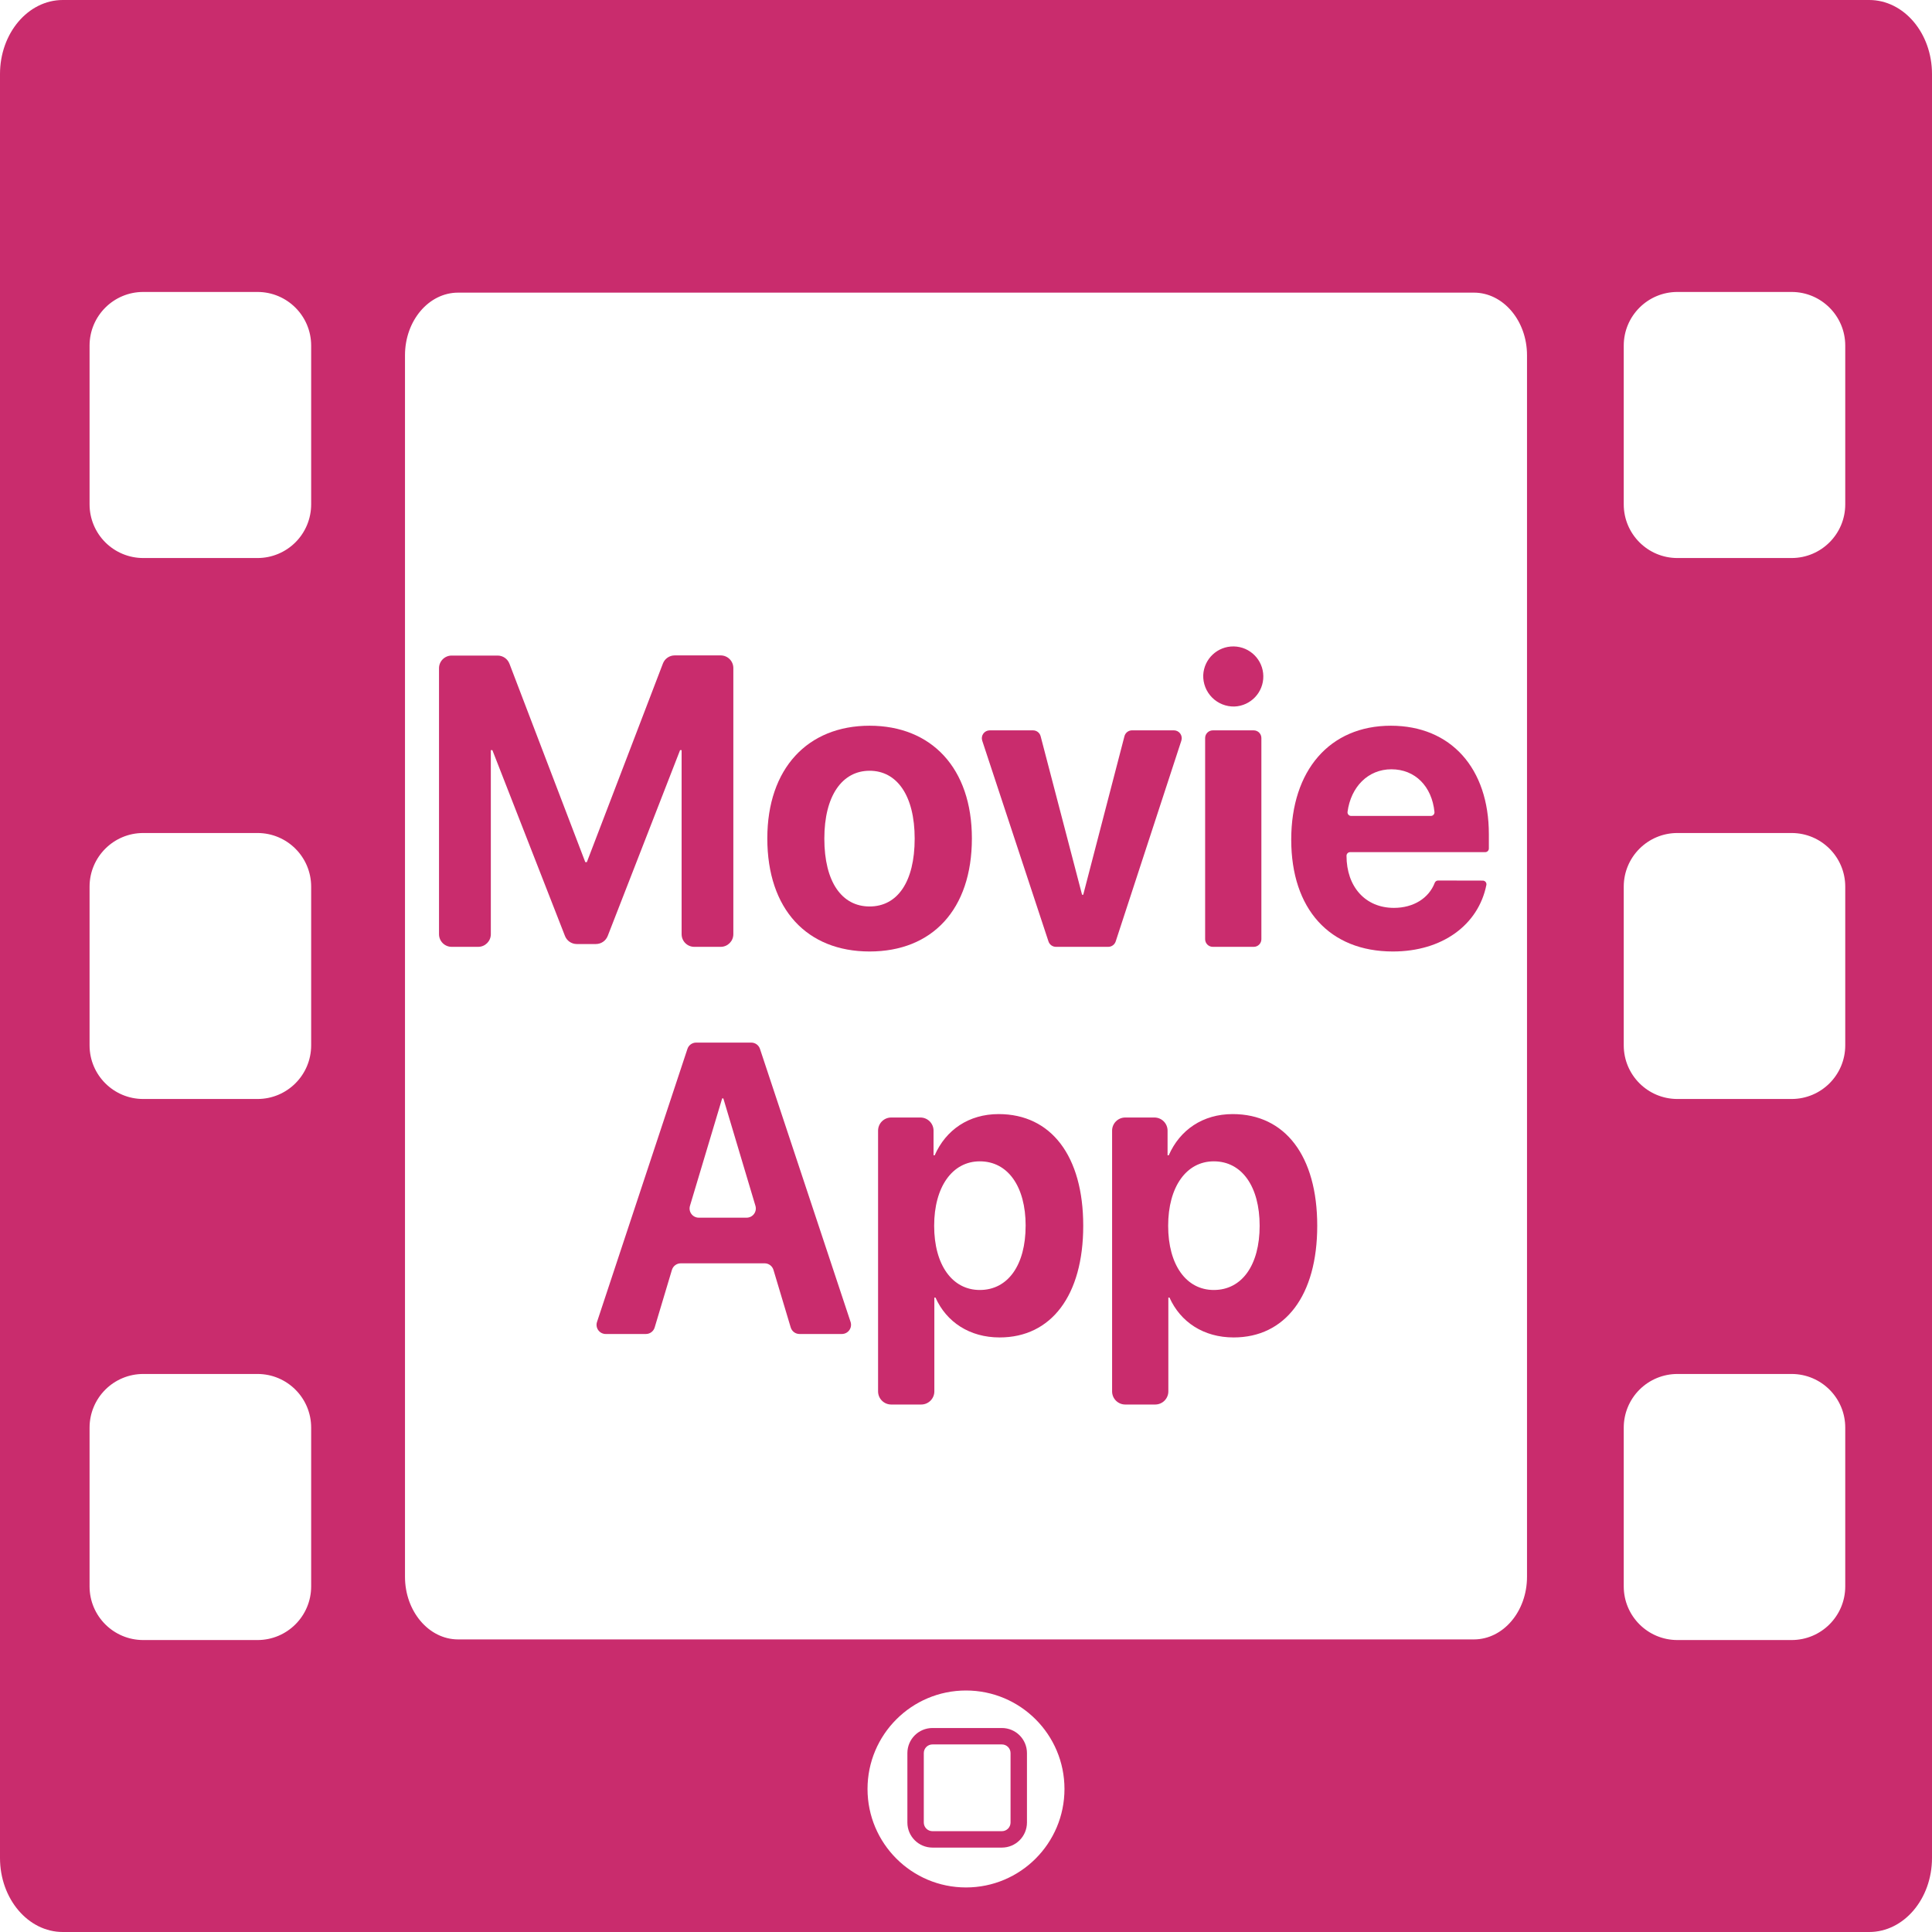
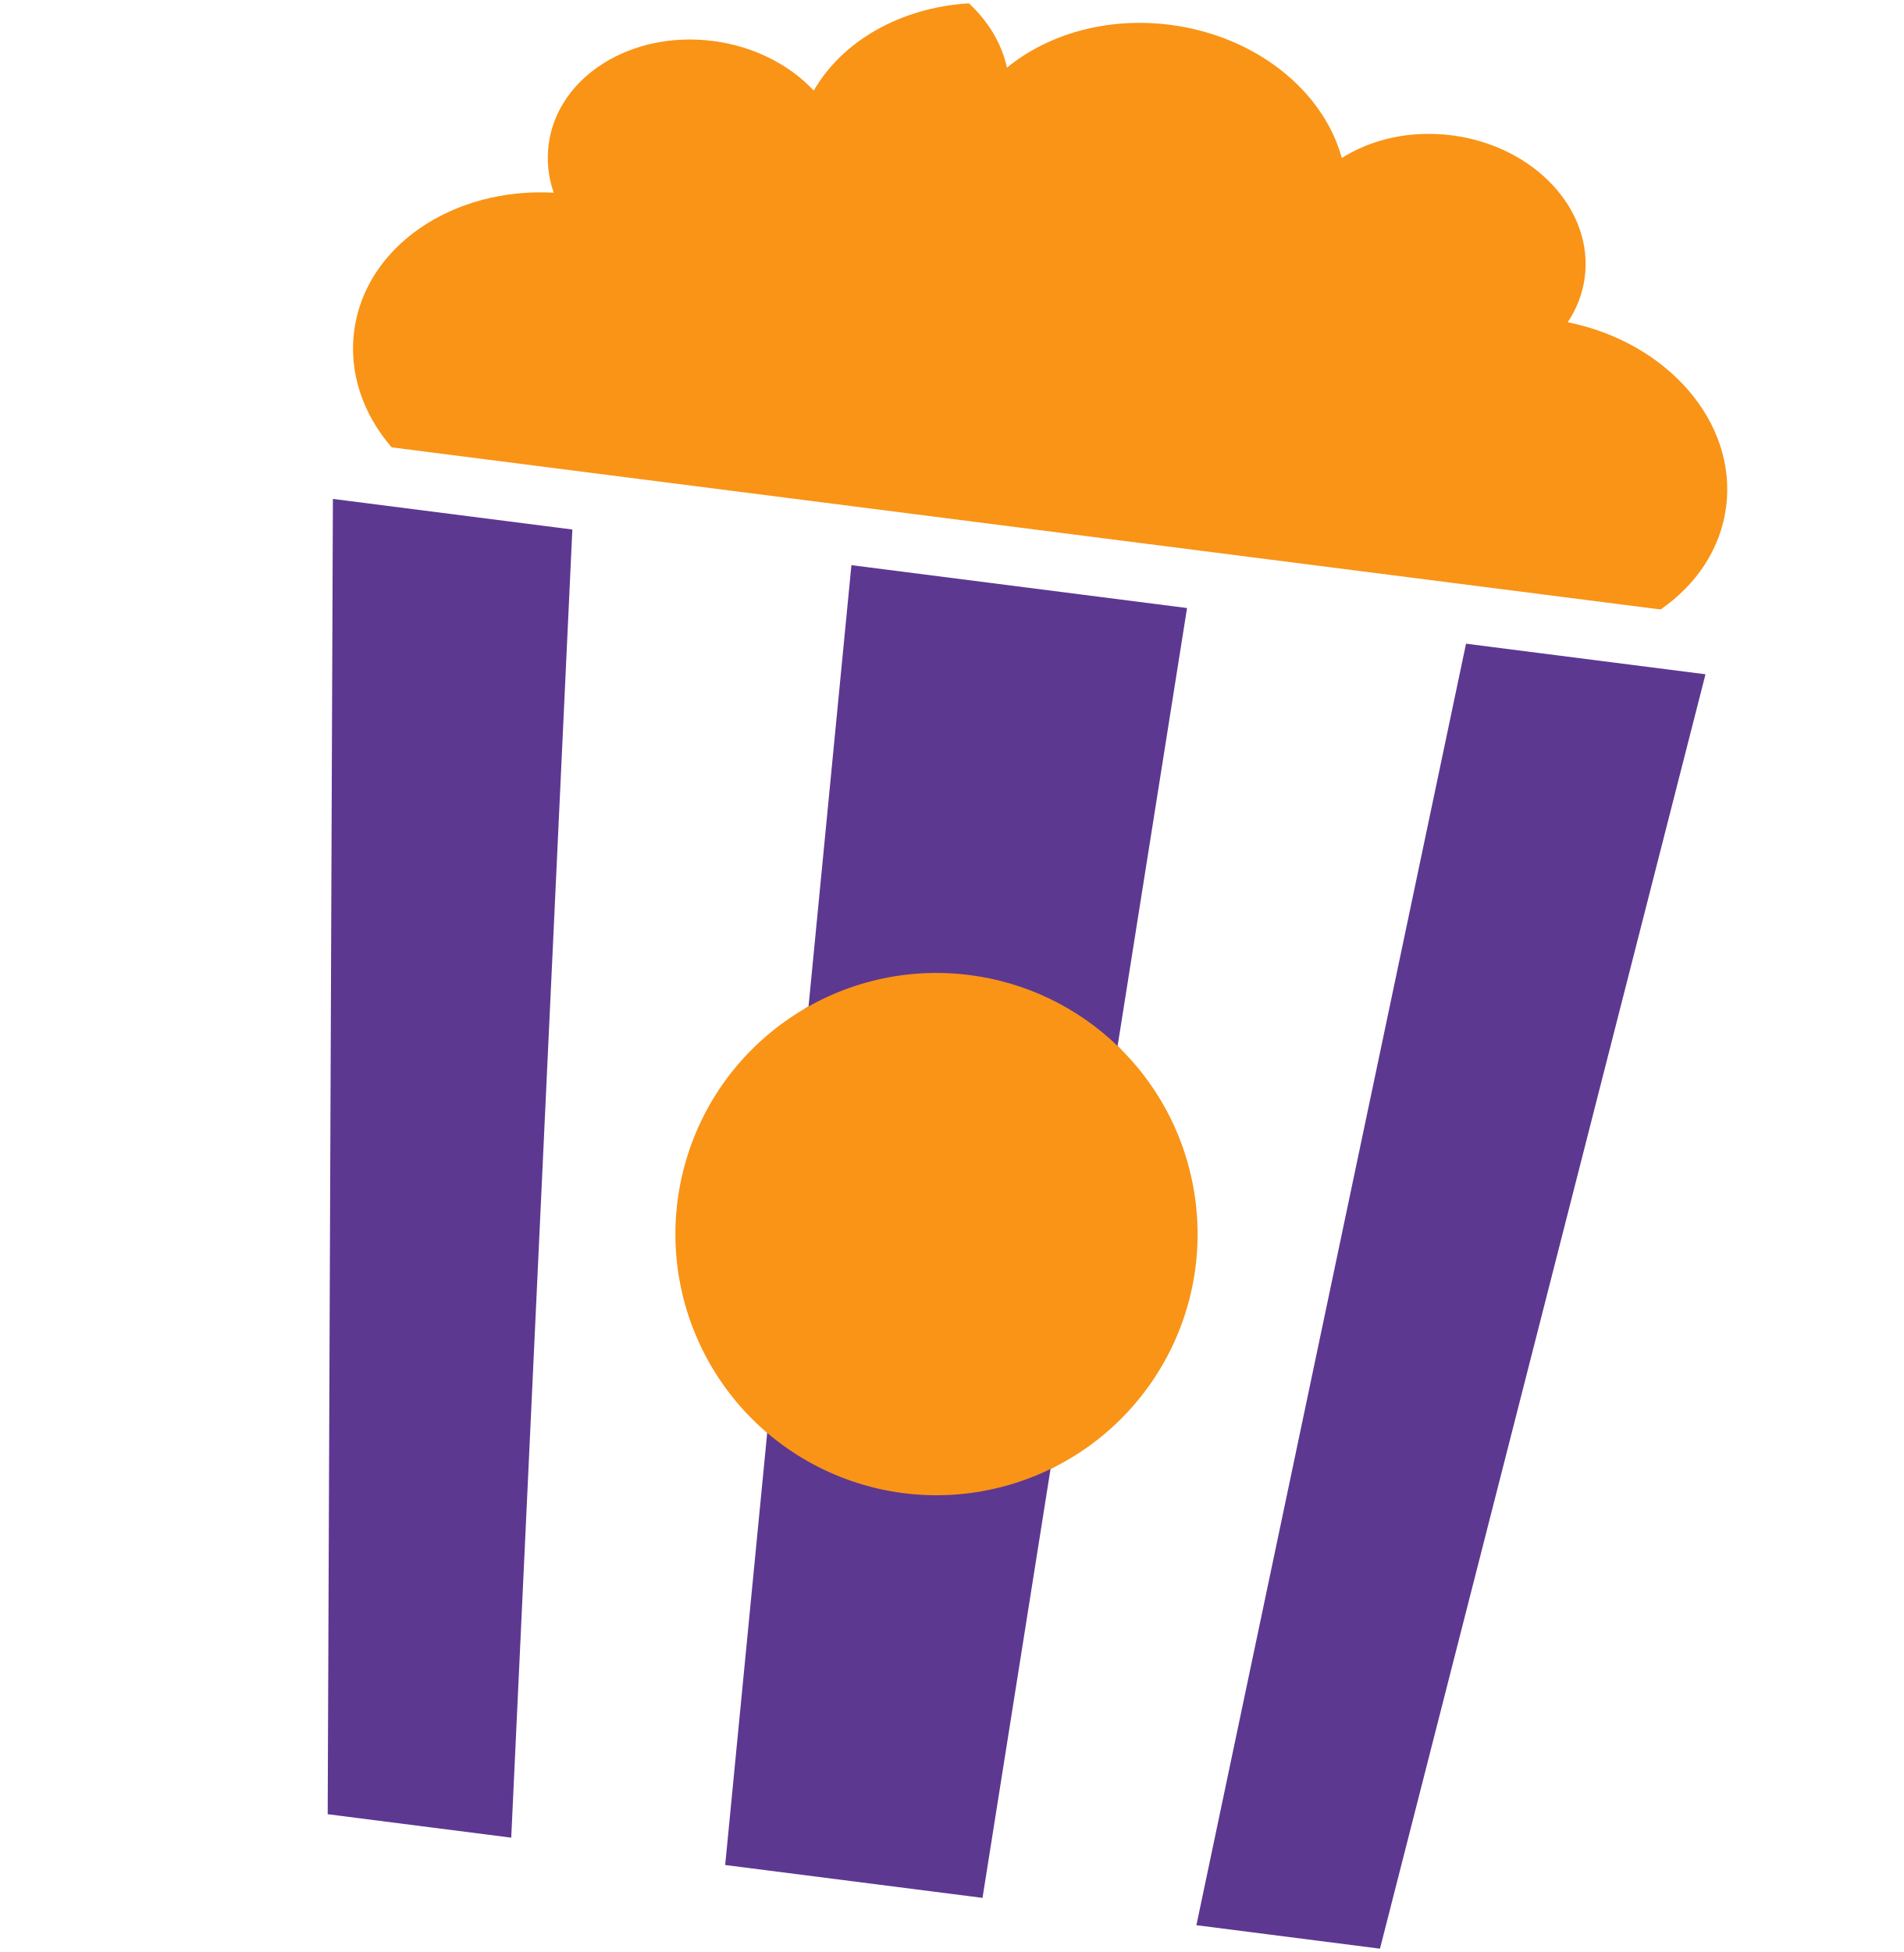
- <svg xmlns="http://www.w3.org/2000/svg" id="Layer_1" data-name="Layer 1" viewBox="0 0 824 824">
+ <svg xmlns="http://www.w3.org/2000/svg" id="Layer_1" data-name="Layer 1" viewBox="0 0 829 850">
  <defs>
-     <style>.cls-1{fill:#c92c6d;}</style>
+     <style>.cls-1{fill:#5d3891;}.cls-2{fill:#f99417;}</style>
  </defs>
-   <path class="cls-1" d="M296.11,403.83a5.4,5.4,0,0,1-5.4-5.4V319.94h-.66l-30.86,79.25a5.41,5.41,0,0,1-5,3.44h-8.23a5.4,5.4,0,0,1-5-3.44L210,319.94h-.66v78.49a5.4,5.4,0,0,1-5.4,5.4h-11.3a5.4,5.4,0,0,1-5.4-5.4V285a5.4,5.4,0,0,1,5.4-5.4h19.64a5.4,5.4,0,0,1,5,3.47l32.35,84.64h.66L282.73,283a5.39,5.39,0,0,1,5-3.47h19.64a5.4,5.4,0,0,1,5.4,5.4V398.43a5.4,5.4,0,0,1-5.4,5.4Z" />
-   <path class="cls-1" d="M327.26,357.58c0-29.89,17.26-48.06,43.63-48.06s43.62,18.09,43.62,48.06c0,30.4-17,48.23-43.62,48.23S327.26,387.9,327.26,357.58Zm62.85.09c0-18.35-7.56-28.94-19.22-28.94s-19.31,10.59-19.31,28.94c0,18.51,7.48,28.94,19.31,28.94S390.11,376.18,390.11,357.67Z" />
-   <path class="cls-1" d="M472.63,403.83H450.37a3.37,3.37,0,0,1-3.19-2.3L418.92,315.9a3.35,3.35,0,0,1,3.18-4.4h18.49a3.34,3.34,0,0,1,3.24,2.5l17.67,67.61H462L479.58,314a3.34,3.34,0,0,1,3.24-2.51h17.84a3.35,3.35,0,0,1,3.19,4.39l-28,85.63A3.35,3.35,0,0,1,472.63,403.83Z" />
-   <path class="cls-1" d="M513.18,287.93a12.82,12.82,0,1,1,13.33,13.4A13,13,0,0,1,513.18,287.93Zm4.08,23.57h17.45a3.27,3.27,0,0,1,3.27,3.27v85.79a3.26,3.26,0,0,1-3.27,3.27H517.26a3.27,3.27,0,0,1-3.27-3.27V314.77A3.28,3.28,0,0,1,517.26,311.5Z" />
-   <path class="cls-1" d="M632.41,375.58a1.56,1.56,0,0,1,1.53,1.87c-3.42,17.05-18.84,28.36-39.85,28.36-27.11,0-43.38-18.17-43.38-47.71s16.43-48.58,42.48-48.58c25.63,0,41.81,18.17,41.81,46.25v6.12a1.55,1.55,0,0,1-1.55,1.55H575.84a1.55,1.55,0,0,0-1.55,1.55h0c0,13.17,8,22.22,20.21,22.22,8.38,0,14.9-4.15,17.41-10.67a1.53,1.53,0,0,1,1.43-1ZM576.26,348h34a1.55,1.55,0,0,0,1.54-1.72c-1.1-10.86-8.21-18.18-18.36-18.18-10,0-17.28,7.52-18.71,18.14A1.55,1.55,0,0,0,576.26,348Z" />
-   <path class="cls-1" d="M326.15,538.81H290.34a3.94,3.94,0,0,0-3.76,2.79l-7.36,24.56a3.9,3.9,0,0,1-3.75,2.79H258.35a3.91,3.91,0,0,1-3.72-5.15l38.56-116.44a3.91,3.91,0,0,1,3.72-2.69h23.5a3.91,3.91,0,0,1,3.72,2.69L362.77,563.8a3.92,3.92,0,0,1-3.72,5.15H341a3.92,3.92,0,0,1-3.76-2.79l-7.36-24.56A3.93,3.93,0,0,0,326.15,538.81ZM298,519.34h20.45a3.92,3.92,0,0,0,3.76-5l-13.7-45.86H308L294.27,514.3A3.92,3.92,0,0,0,298,519.34Z" />
-   <path class="cls-1" d="M462,522.79c0,29.71-13.64,47.63-35.65,47.63-12.82,0-22.68-6.55-27.36-17h-.49v40a5.61,5.61,0,0,1-5.61,5.61H380.11a5.61,5.61,0,0,1-5.61-5.61V482.23a5.61,5.61,0,0,1,5.61-5.61h12.45a5.61,5.61,0,0,1,5.6,5.61v10.5h.49c4.77-10.85,14.54-17.57,27.28-17.57C448.27,475.16,462,493,462,522.79Zm-24.56,0c0-16.71-7.56-27.48-19.55-27.48-11.75,0-19.47,10.94-19.47,27.48,0,16.71,7.72,27.39,19.47,27.39C429.87,550.18,437.43,539.58,437.43,522.79Z" />
-   <path class="cls-1" d="M561.8,522.79c0,29.71-13.63,47.63-35.65,47.63-12.81,0-22.67-6.55-27.36-17h-.49v40a5.61,5.61,0,0,1-5.6,5.61H479.92a5.61,5.61,0,0,1-5.61-5.61V482.23a5.61,5.61,0,0,1,5.61-5.61h12.45a5.61,5.61,0,0,1,5.6,5.61v10.5h.5c4.76-10.85,14.54-17.57,27.27-17.57C548.09,475.16,561.8,493,561.8,522.79Zm-24.56,0c0-16.71-7.56-27.48-19.55-27.48-11.75,0-19.47,10.94-19.47,27.48,0,16.71,7.72,27.39,19.47,27.39C529.68,550.18,537.24,539.58,537.24,522.79Z" />
-   <path class="cls-1" d="M797.21,0H26.79C12,0,0,14.14,0,31.58V792.42C0,809.86,12,824,26.79,824H797.21C812,824,824,809.86,824,792.42V31.58C824,14.14,812,0,797.21,0ZM132.71,676.6a22.88,22.88,0,0,1-22.88,22.88H61.09A22.88,22.88,0,0,1,38.2,676.6V608.92A22.89,22.89,0,0,1,61.09,586h48.74a22.88,22.88,0,0,1,22.88,22.89Zm0-230.76a22.88,22.88,0,0,1-22.88,22.88H61.09A22.88,22.88,0,0,1,38.2,445.84V378.16a22.88,22.88,0,0,1,22.89-22.88h48.74a22.88,22.88,0,0,1,22.88,22.88Zm0-230.76A22.88,22.88,0,0,1,109.83,238H61.09A22.89,22.89,0,0,1,38.2,215.08V147.4a22.88,22.88,0,0,1,22.89-22.88h48.74a22.88,22.88,0,0,1,22.88,22.88ZM412,805a42,42,0,1,1,42-42A42,42,0,0,1,412,805ZM651.27,672.51c0,14.75-10.14,26.7-22.64,26.7H195.37c-12.5,0-22.64-12-22.64-26.7v-521c0-14.75,10.14-26.7,22.64-26.7H628.63c12.5,0,22.64,12,22.64,26.7ZM787,676.6a22.88,22.88,0,0,1-22.88,22.88H715.41a22.88,22.88,0,0,1-22.88-22.88V608.92A22.88,22.88,0,0,1,715.41,586h48.75A22.88,22.88,0,0,1,787,608.92Zm0-230.76a22.88,22.88,0,0,1-22.88,22.88H715.41a22.88,22.88,0,0,1-22.88-22.88V378.16a22.88,22.88,0,0,1,22.88-22.88h48.75A22.88,22.88,0,0,1,787,378.16Zm0-230.76A22.88,22.88,0,0,1,764.16,238H715.41a22.88,22.88,0,0,1-22.88-22.89V147.4a22.88,22.88,0,0,1,22.88-22.88h48.75A22.88,22.88,0,0,1,787,147.4Z" />
-   <path class="cls-1" d="M427.31,788H397.69A10.7,10.7,0,0,1,387,777.31V747.69A10.7,10.7,0,0,1,397.69,737h29.62A10.7,10.7,0,0,1,438,747.69v29.62A10.7,10.7,0,0,1,427.31,788Zm-29.62-44a3.69,3.69,0,0,0-3.69,3.69v29.62a3.69,3.69,0,0,0,3.69,3.69h29.62a3.69,3.69,0,0,0,3.69-3.69V747.69a3.69,3.69,0,0,0-3.69-3.69Z" />
+   <path class="cls-1" d="M486.76,455.45,517,264.77,370.82,246.1h0L352.15,438.23l0,0c-30.23,17-46.23,161.58-18,185.64L315.84,812.12l112.08,14.31,29.63-186.8c33.33-16.2,54.17-160.09,29.19-184.17Z" />
+   <polygon class="cls-1" points="742.14 293.53 638.51 280.3 521.07 838.33 521.07 838.33 601.03 848.55 742.8 293.62 742.14 293.53" />
+   <polygon class="cls-1" points="249.28 230.58 145.66 217.34 145.66 217.34 144.99 217.25 142.72 790 222.66 800.21 249.28 230.58" />
+   <path class="cls-2" d="M486.74,455.46a113.71,113.71,0,1,1-64.46-30.87A113.46,113.46,0,0,1,486.74,455.46Z" />
+   <path class="cls-2" d="M682.81,140.32a45.89,45.89,0,0,0,7.43-19.67C694,91.14,668.07,63.5,632.31,58.93c-17.95-2.29-34.94,1.65-47.9,9.87-8-29.19-37.33-53.2-74.84-58-27.45-3.5-53.24,4.08-71,18.67C436.31,19,430.44,9.3,422,1.45h0c-29.59,1.78-55.15,16.34-67.57,38-10.51-11.21-26-19.31-43.89-21.6C274.74,13.25,242.71,33.49,238.94,63a45.73,45.73,0,0,0,2.22,20.91c-44.1-2.42-82.22,23.46-86.93,60.36-2.35,18.37,4,36.2,16.34,50.53L594.89,249l128.37,16.4c15.55-10.77,26.2-26.43,28.54-44.8C756.52,183.7,726.1,149.06,682.81,140.32Z" />
</svg>
